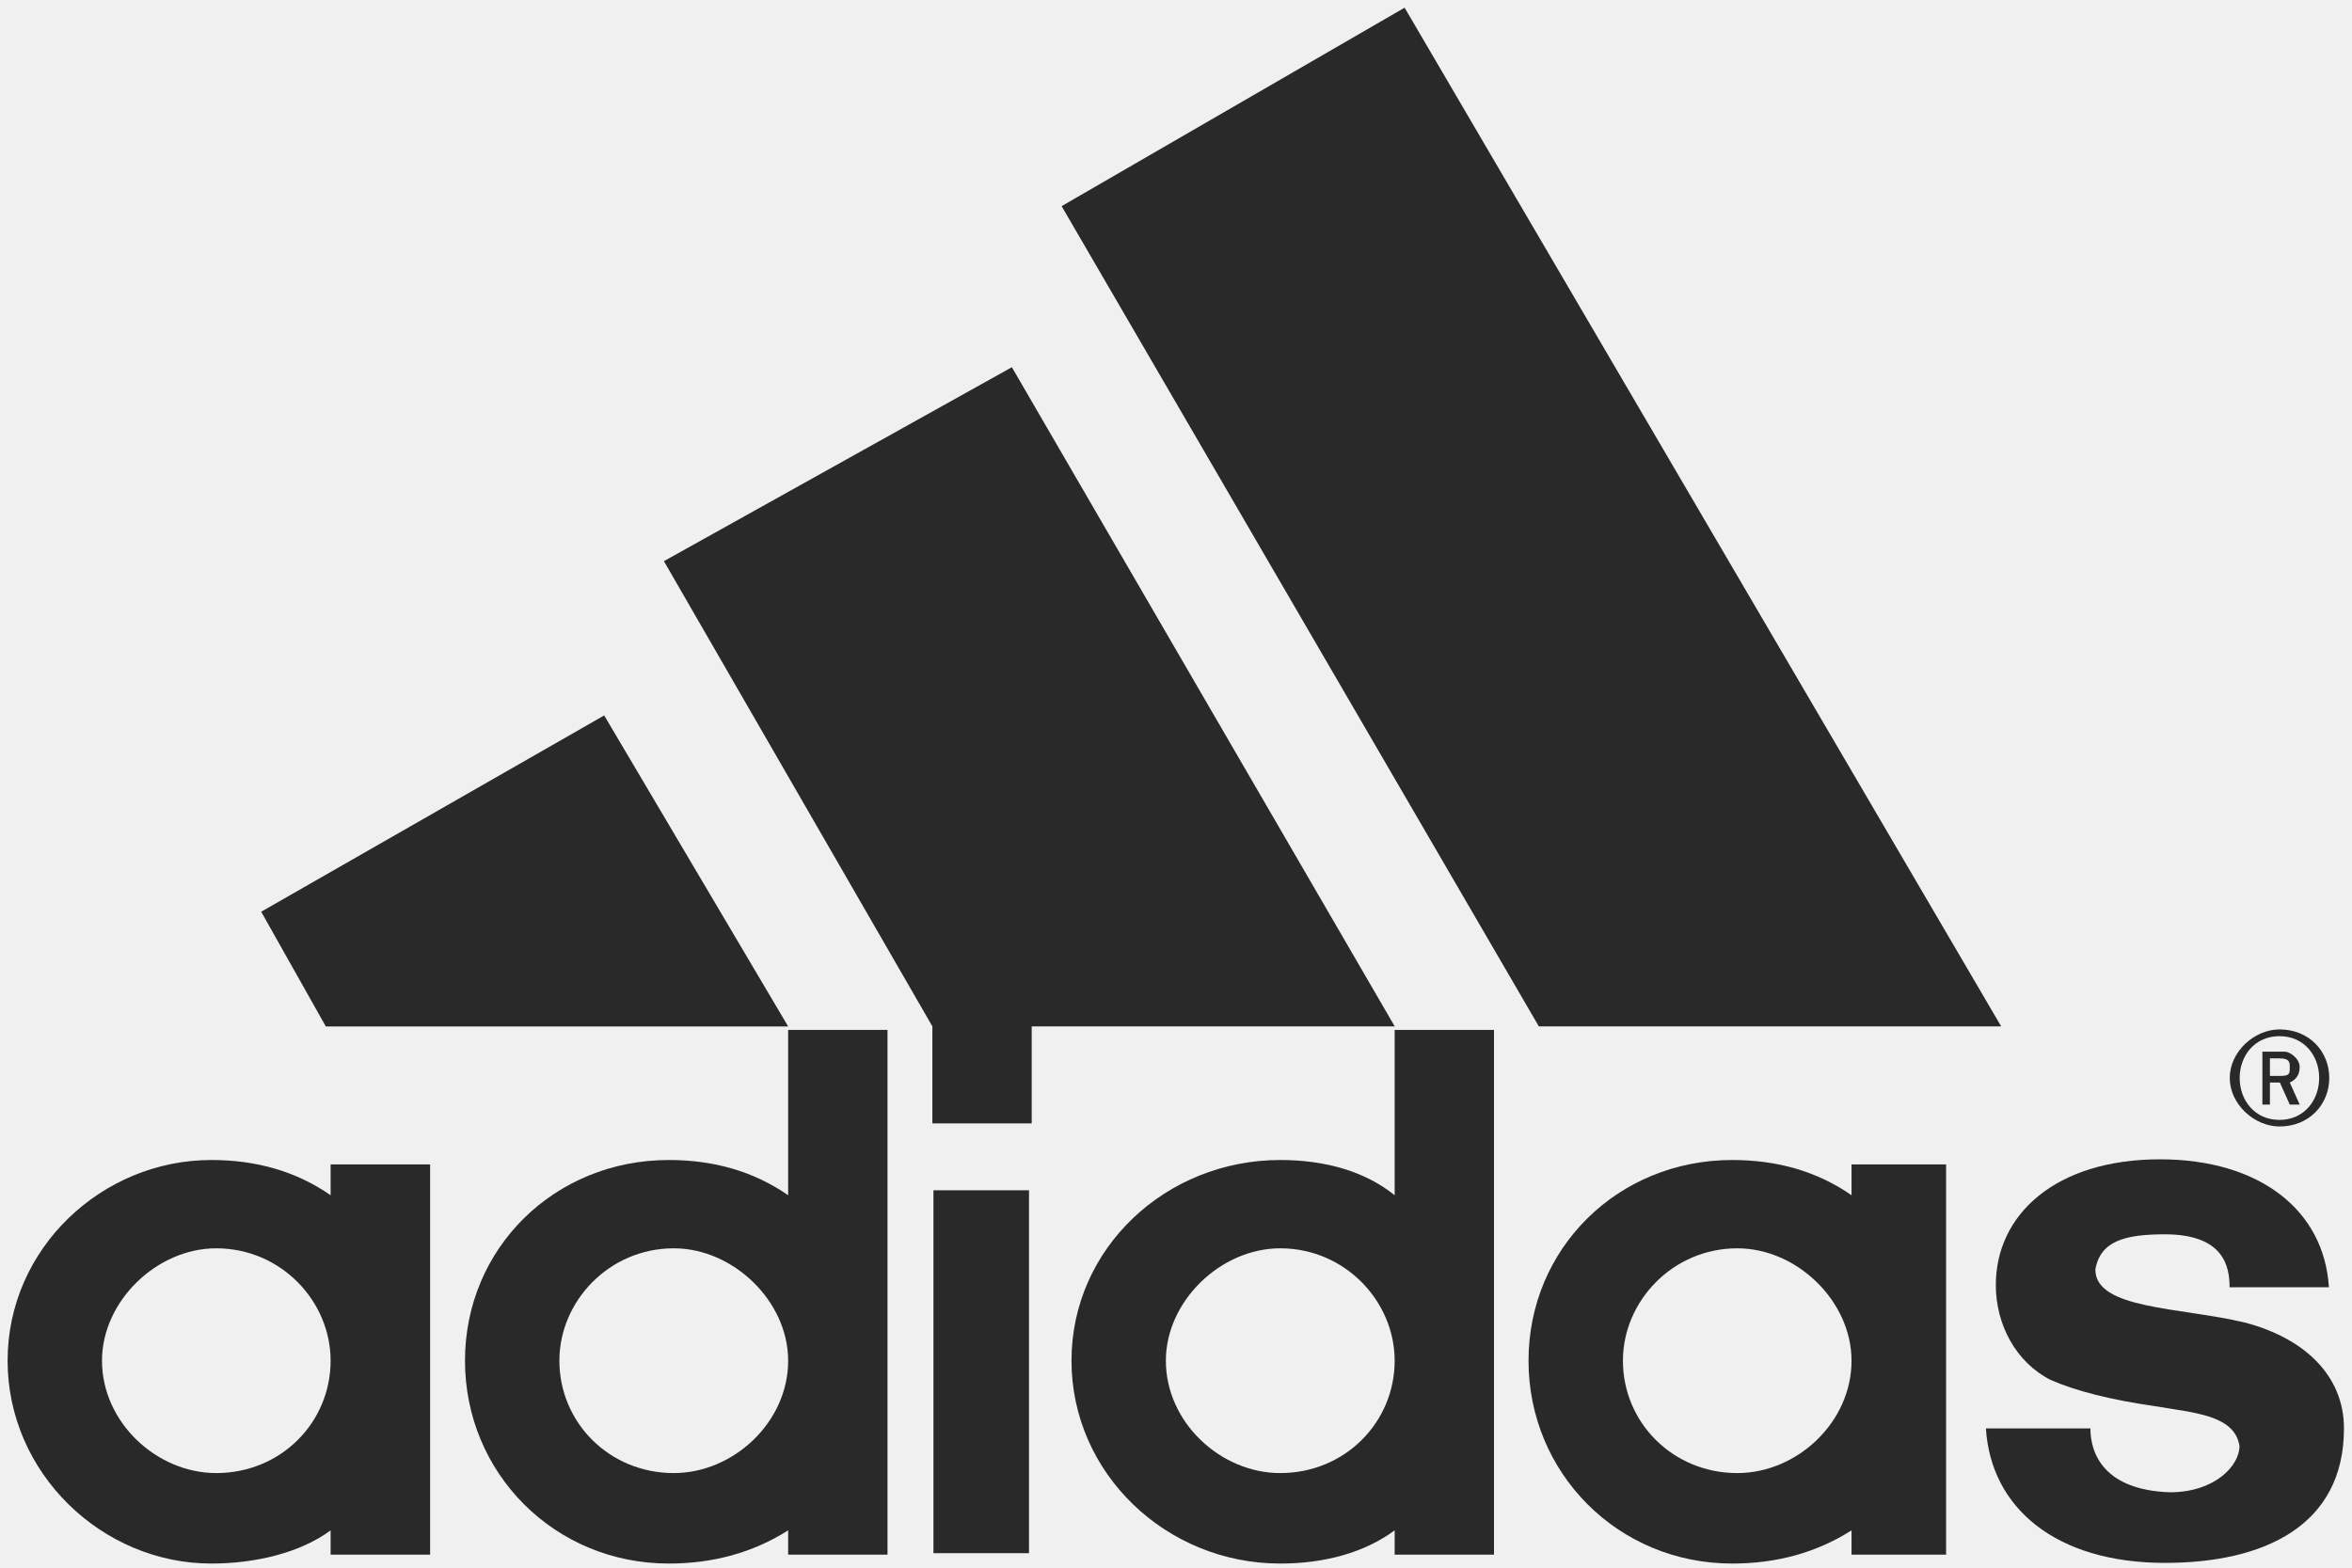
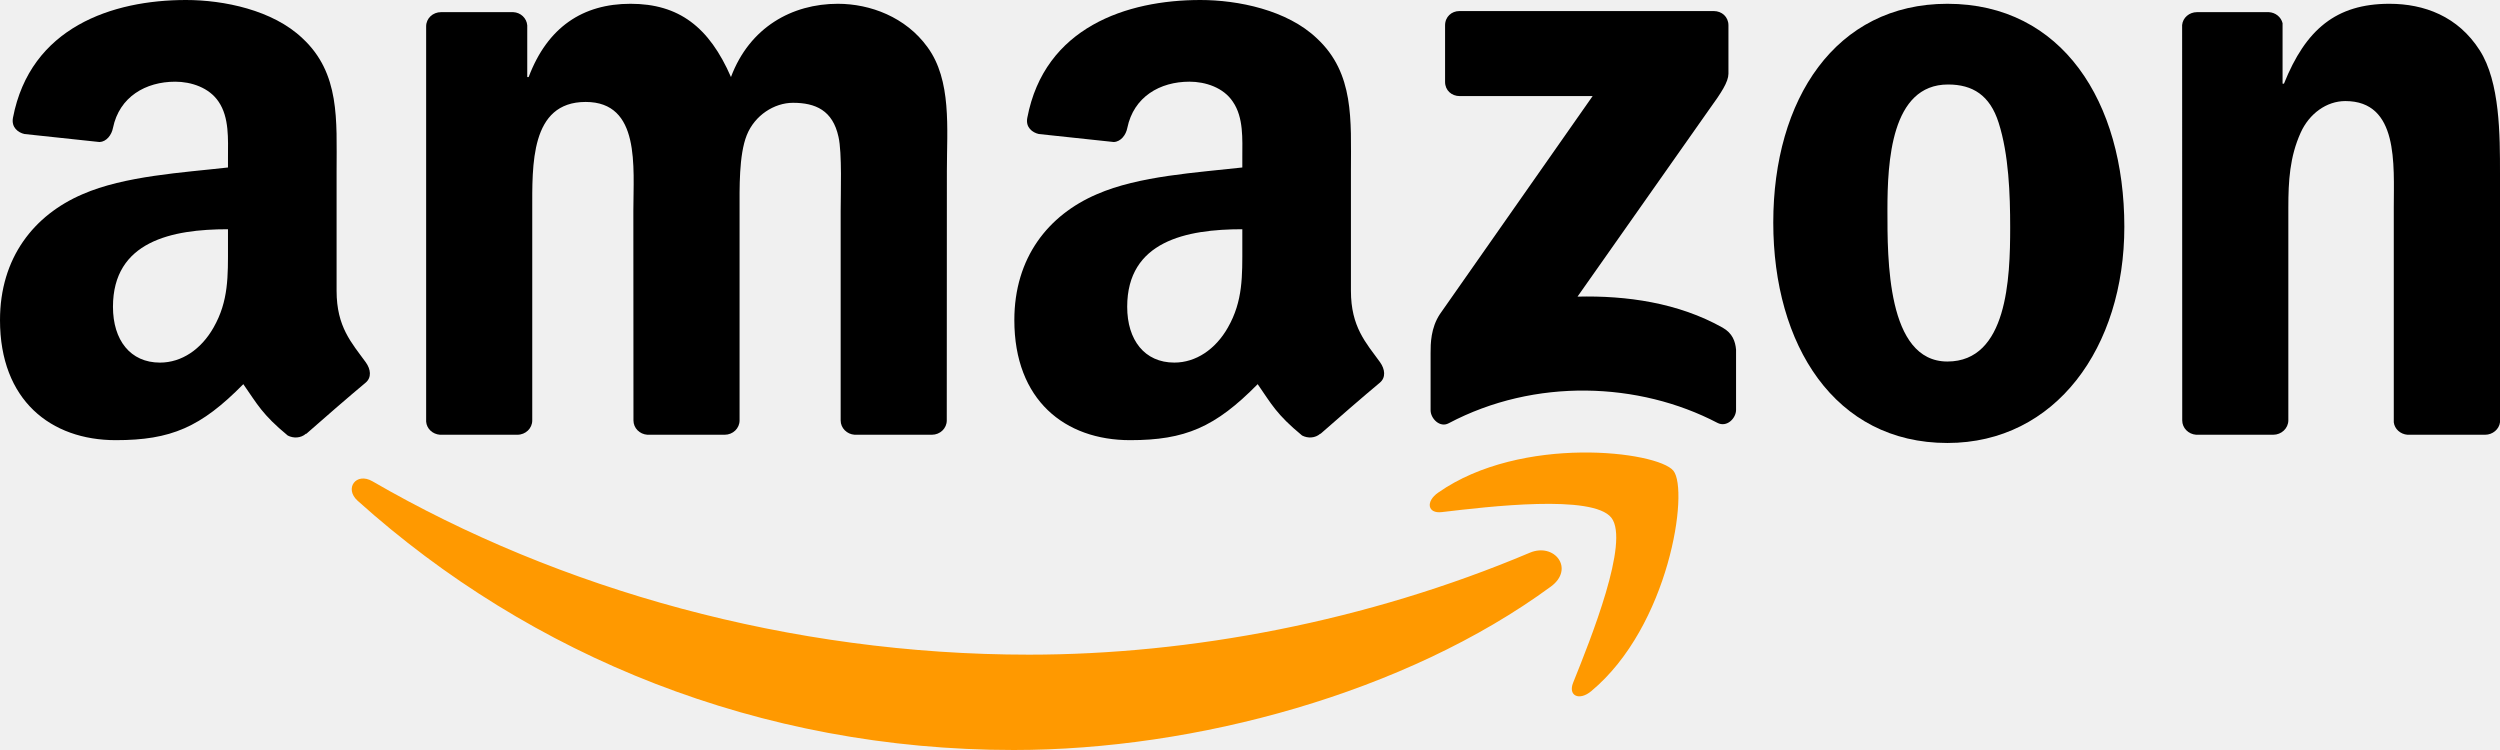
- <svg xmlns="http://www.w3.org/2000/svg" width="120" height="80" viewBox="0 0 120 80" fill="none">
-   <path d="M110.456 79.755C104.882 79.755 101.575 76.943 101.322 72.893H106.653C106.653 74.243 107.412 76.04 110.709 76.152C112.995 76.152 114.26 74.802 114.26 73.787C114.007 72.214 111.974 72.102 109.95 71.758C107.665 71.431 105.894 70.976 104.62 70.417C102.849 69.514 101.828 67.597 101.828 65.576C101.828 61.973 104.882 59.161 110.203 59.161C115.281 59.161 118.578 61.749 118.822 65.688H113.754C113.754 64.682 113.501 62.988 110.456 62.988C108.424 62.988 107.159 63.323 106.906 64.785C106.906 66.814 111.215 66.702 114.513 67.485C117.557 68.276 119.59 70.185 119.59 72.893C119.59 77.846 115.534 79.755 110.456 79.755Z" fill="#2A2929" />
-   <path d="M13.326 46.526L30.826 36.509L40.213 52.382H16.624" fill="#2A2929" />
-   <rect x="47.625" y="60.741" width="4.875" height="18.518" fill="#2A2929" />
-   <path d="M5.204 69.437C5.204 72.584 7.996 75.172 11.032 75.172C14.338 75.172 16.868 72.584 16.868 69.437C16.868 66.402 14.338 63.702 11.032 63.702C7.996 63.702 5.204 66.402 5.204 69.437ZM10.779 79.789C5.204 79.789 0.388 75.172 0.388 69.437C0.388 63.702 5.204 59.196 10.779 59.196C13.064 59.196 15.097 59.764 16.868 60.993V59.42H21.945V79.334H16.868V78.095C15.35 79.222 13.064 79.789 10.779 79.789Z" fill="#2A2929" />
-   <path d="M78.512 52.377L54.164 10.52L71.664 0.392L102.101 52.377" fill="#2A2929" />
-   <path d="M28.54 69.437C28.54 72.584 31.079 75.172 34.376 75.172C37.412 75.172 40.212 72.584 40.212 69.437C40.212 66.402 37.412 63.702 34.376 63.702C31.079 63.702 28.54 66.402 28.54 69.437ZM34.123 79.789C28.287 79.789 23.724 75.172 23.724 69.437C23.724 63.702 28.287 59.196 34.123 59.196C36.4 59.196 38.433 59.764 40.212 60.993V52.558H45.281V79.334H40.212V78.095C38.433 79.222 36.4 79.789 34.123 79.789Z" fill="#2A2929" />
-   <path d="M33.873 28.636L51.626 18.739L71.159 52.376H52.638V57.329H47.57V52.376" fill="#2A2929" />
-   <path d="M116.301 57.485C115.028 57.485 113.763 56.358 113.763 55.008C113.763 53.658 115.028 52.532 116.301 52.532C117.819 52.532 118.84 53.658 118.84 55.008C118.84 56.358 117.819 57.485 116.301 57.485ZM116.301 52.876C115.028 52.876 114.269 53.882 114.269 55.008C114.269 56.135 115.028 57.149 116.301 57.149C117.566 57.149 118.325 56.135 118.325 55.008C118.325 53.882 117.566 52.876 116.301 52.876Z" fill="#2A2929" />
-   <path d="M116.825 56.367L116.319 55.241H115.813V56.367H115.429V53.667H116.572C116.825 53.667 117.331 54.011 117.331 54.458C117.331 54.906 117.078 55.129 116.825 55.241L117.331 56.367H116.825ZM116.319 54.011H115.813V54.906H116.319C116.825 54.906 116.825 54.794 116.825 54.458C116.825 54.226 116.825 54.011 116.319 54.011Z" fill="#2A2929" />
-   <path d="M82.802 69.437C82.802 72.584 85.341 75.172 88.638 75.172C91.683 75.172 94.466 72.584 94.466 69.437C94.466 66.402 91.683 63.702 88.638 63.702C85.341 63.702 82.802 66.402 82.802 69.437ZM88.376 79.789C82.549 79.789 77.986 75.172 77.986 69.437C77.986 63.702 82.549 59.196 88.376 59.196C90.662 59.196 92.695 59.764 94.466 60.993V59.42H99.29V79.334H94.466V78.095C92.695 79.222 90.662 79.789 88.376 79.789Z" fill="#2A2929" />
-   <path d="M59.483 69.437C59.483 72.584 62.275 75.172 65.319 75.172C68.617 75.172 71.156 72.584 71.156 69.437C71.156 66.402 68.617 63.702 65.319 63.702C62.275 63.702 59.483 66.402 59.483 69.437ZM71.156 52.558H76.224V79.334H71.156V78.095C69.629 79.222 67.596 79.789 65.319 79.789C59.483 79.789 54.668 75.172 54.668 69.437C54.668 63.702 59.483 59.196 65.319 59.196C67.596 59.196 69.629 59.764 71.156 60.993V52.558Z" fill="#2A2929" />
+ <svg xmlns="http://www.w3.org/2000/svg" width="140" height="42" viewBox="0 0 140 42" fill="none">
+   <g clip-path="url(#clip0)">
+     <path fill-rule="evenodd" clip-rule="evenodd" d="M86.853 32.845C78.718 38.815 66.925 42 56.773 42C42.537 42 29.721 36.758 20.025 28.04C19.264 27.355 19.946 26.421 20.86 26.954C31.324 33.015 44.261 36.661 57.626 36.661C66.639 36.661 76.554 34.805 85.671 30.952C87.048 30.37 88.2 31.85 86.853 32.845Z" fill="#FF9900" />
+     <path fill-rule="evenodd" clip-rule="evenodd" d="M90.236 28.993C89.2 27.671 83.361 28.368 80.741 28.678C79.943 28.775 79.821 28.083 80.54 27.585C85.19 24.328 92.819 25.268 93.709 26.36C94.599 27.458 93.478 35.072 89.108 38.706C88.438 39.264 87.798 38.967 88.097 38.227C89.078 35.788 91.278 30.322 90.236 28.993Z" fill="#FF9900" />
+     <path fill-rule="evenodd" clip-rule="evenodd" d="M80.924 4.587V1.42C80.924 0.94 81.289 0.619 81.728 0.619H95.97C96.427 0.619 96.793 0.947 96.793 1.42V4.132C96.787 4.587 96.403 5.181 95.72 6.121L88.34 16.611C91.083 16.544 93.977 16.951 96.464 18.346C97.024 18.661 97.177 19.122 97.219 19.577V22.957C97.219 23.418 96.707 23.958 96.171 23.678C91.79 21.391 85.97 21.143 81.125 23.703C80.631 23.97 80.113 23.436 80.113 22.975V19.765C80.113 19.25 80.119 18.37 80.637 17.587L89.187 5.381H81.746C81.289 5.381 80.924 5.06 80.924 4.587Z" fill="black" />
+     <path fill-rule="evenodd" clip-rule="evenodd" d="M28.971 24.346H24.639C24.224 24.316 23.895 24.006 23.864 23.612V1.474C23.864 1.031 24.236 0.68 24.699 0.68H28.74C29.16 0.698 29.495 1.019 29.526 1.42V4.314H29.605C30.66 1.517 32.64 0.212 35.309 0.212C38.021 0.212 39.715 1.517 40.934 4.314C41.982 1.517 44.365 0.212 46.919 0.212C48.735 0.212 50.721 0.959 51.934 2.633C53.305 4.496 53.025 7.201 53.025 9.573L53.019 23.545C53.019 23.988 52.647 24.346 52.184 24.346H47.857C47.424 24.316 47.077 23.97 47.077 23.545V11.812C47.077 10.878 47.162 8.548 46.955 7.662C46.632 6.176 45.663 5.757 44.408 5.757C43.36 5.757 42.263 6.455 41.818 7.571C41.373 8.688 41.416 10.556 41.416 11.812V23.545C41.416 23.988 41.044 24.346 40.581 24.346H36.254C35.815 24.316 35.474 23.97 35.474 23.545L35.468 11.812C35.468 9.343 35.876 5.709 32.798 5.709C29.684 5.709 29.806 9.252 29.806 11.812V23.545C29.806 23.988 29.435 24.346 28.971 24.346" fill="black" />
+     <path fill-rule="evenodd" clip-rule="evenodd" d="M109.054 0.212C115.483 0.212 118.963 5.709 118.963 12.698C118.963 19.45 115.118 24.807 109.054 24.807C102.741 24.807 99.303 19.311 99.303 12.461C99.303 5.569 102.783 0.212 109.054 0.212ZM109.091 4.732C105.897 4.732 105.696 9.064 105.696 11.764C105.696 14.469 105.654 20.245 109.054 20.245C112.412 20.245 112.57 15.585 112.57 12.746C112.57 10.878 112.491 8.645 111.924 6.874C111.437 5.333 110.468 4.732 109.091 4.732Z" fill="black" />
+     <path fill-rule="evenodd" clip-rule="evenodd" d="M127.3 24.346H122.985C122.553 24.316 122.205 23.97 122.205 23.545L122.199 1.401C122.236 0.995 122.595 0.68 123.034 0.68H127.05C127.428 0.698 127.739 0.953 127.824 1.298V4.684H127.903C129.116 1.656 130.816 0.212 133.808 0.212C135.752 0.212 137.648 0.91 138.866 2.821C140 4.593 140 7.571 140 9.713V23.648C139.951 24.037 139.592 24.346 139.165 24.346H134.82C134.424 24.316 134.095 24.024 134.052 23.648V11.624C134.052 9.203 134.332 5.66 131.34 5.66C130.286 5.66 129.317 6.364 128.836 7.432C128.226 8.785 128.147 10.132 128.147 11.624V23.545C128.141 23.988 127.763 24.346 127.3 24.346" fill="black" />
+     <path fill-rule="evenodd" clip-rule="evenodd" d="M69.57 13.771C69.57 15.452 69.613 16.853 68.76 18.346C68.071 19.559 66.974 20.305 65.761 20.305C64.098 20.305 63.123 19.044 63.123 17.181C63.123 13.505 66.432 12.837 69.57 12.837V13.771ZM73.94 24.285C73.653 24.54 73.239 24.558 72.916 24.388C71.478 23.199 71.216 22.647 70.43 21.513C68.053 23.927 66.365 24.649 63.287 24.649C59.637 24.649 56.803 22.41 56.803 17.927C56.803 14.427 58.705 12.043 61.422 10.878C63.775 9.846 67.06 9.664 69.57 9.379V8.821C69.57 7.796 69.65 6.582 69.04 5.697C68.516 4.902 67.504 4.574 66.609 4.574C64.957 4.574 63.488 5.418 63.129 7.165C63.056 7.553 62.769 7.935 62.373 7.953L58.174 7.505C57.821 7.426 57.425 7.141 57.528 6.601C58.491 1.529 63.098 0 67.218 0C69.327 0 72.081 0.558 73.745 2.148C75.853 4.107 75.652 6.722 75.652 9.567V16.289C75.652 18.309 76.493 19.195 77.285 20.287C77.56 20.675 77.621 21.143 77.267 21.434C76.384 22.168 74.811 23.533 73.946 24.297L73.94 24.285" fill="black" />
+     <path fill-rule="evenodd" clip-rule="evenodd" d="M12.767 13.772C12.767 15.452 12.81 16.854 11.957 18.346C11.268 19.559 10.177 20.306 8.958 20.306C7.295 20.306 6.326 19.044 6.326 17.181C6.326 13.505 9.635 12.837 12.767 12.837V13.772ZM17.137 24.285C16.85 24.54 16.436 24.558 16.113 24.389C14.675 23.199 14.419 22.647 13.626 21.513C11.25 23.927 9.568 24.649 6.484 24.649C2.84 24.649 0 22.411 0 17.927C0 14.427 1.907 12.043 4.619 10.878C6.972 9.847 10.256 9.665 12.767 9.379V8.821C12.767 7.796 12.846 6.583 12.243 5.697C11.713 4.902 10.701 4.575 9.812 4.575C8.16 4.575 6.685 5.418 6.326 7.165C6.253 7.553 5.966 7.936 5.576 7.954L1.371 7.505C1.018 7.426 0.628 7.141 0.725 6.601C1.694 1.529 6.295 0 10.415 0C12.523 0 15.278 0.558 16.942 2.148C19.05 4.107 18.849 6.722 18.849 9.567V16.289C18.849 18.31 19.69 19.195 20.482 20.287C20.763 20.676 20.824 21.143 20.47 21.434C19.587 22.168 18.014 23.533 17.149 24.297L17.137 24.285" fill="black" />
+   </g>
+   <defs>
+     <clipPath id="clip0">
+       <rect width="140" height="42" fill="white" />
+     </clipPath>
+   </defs>
</svg>
